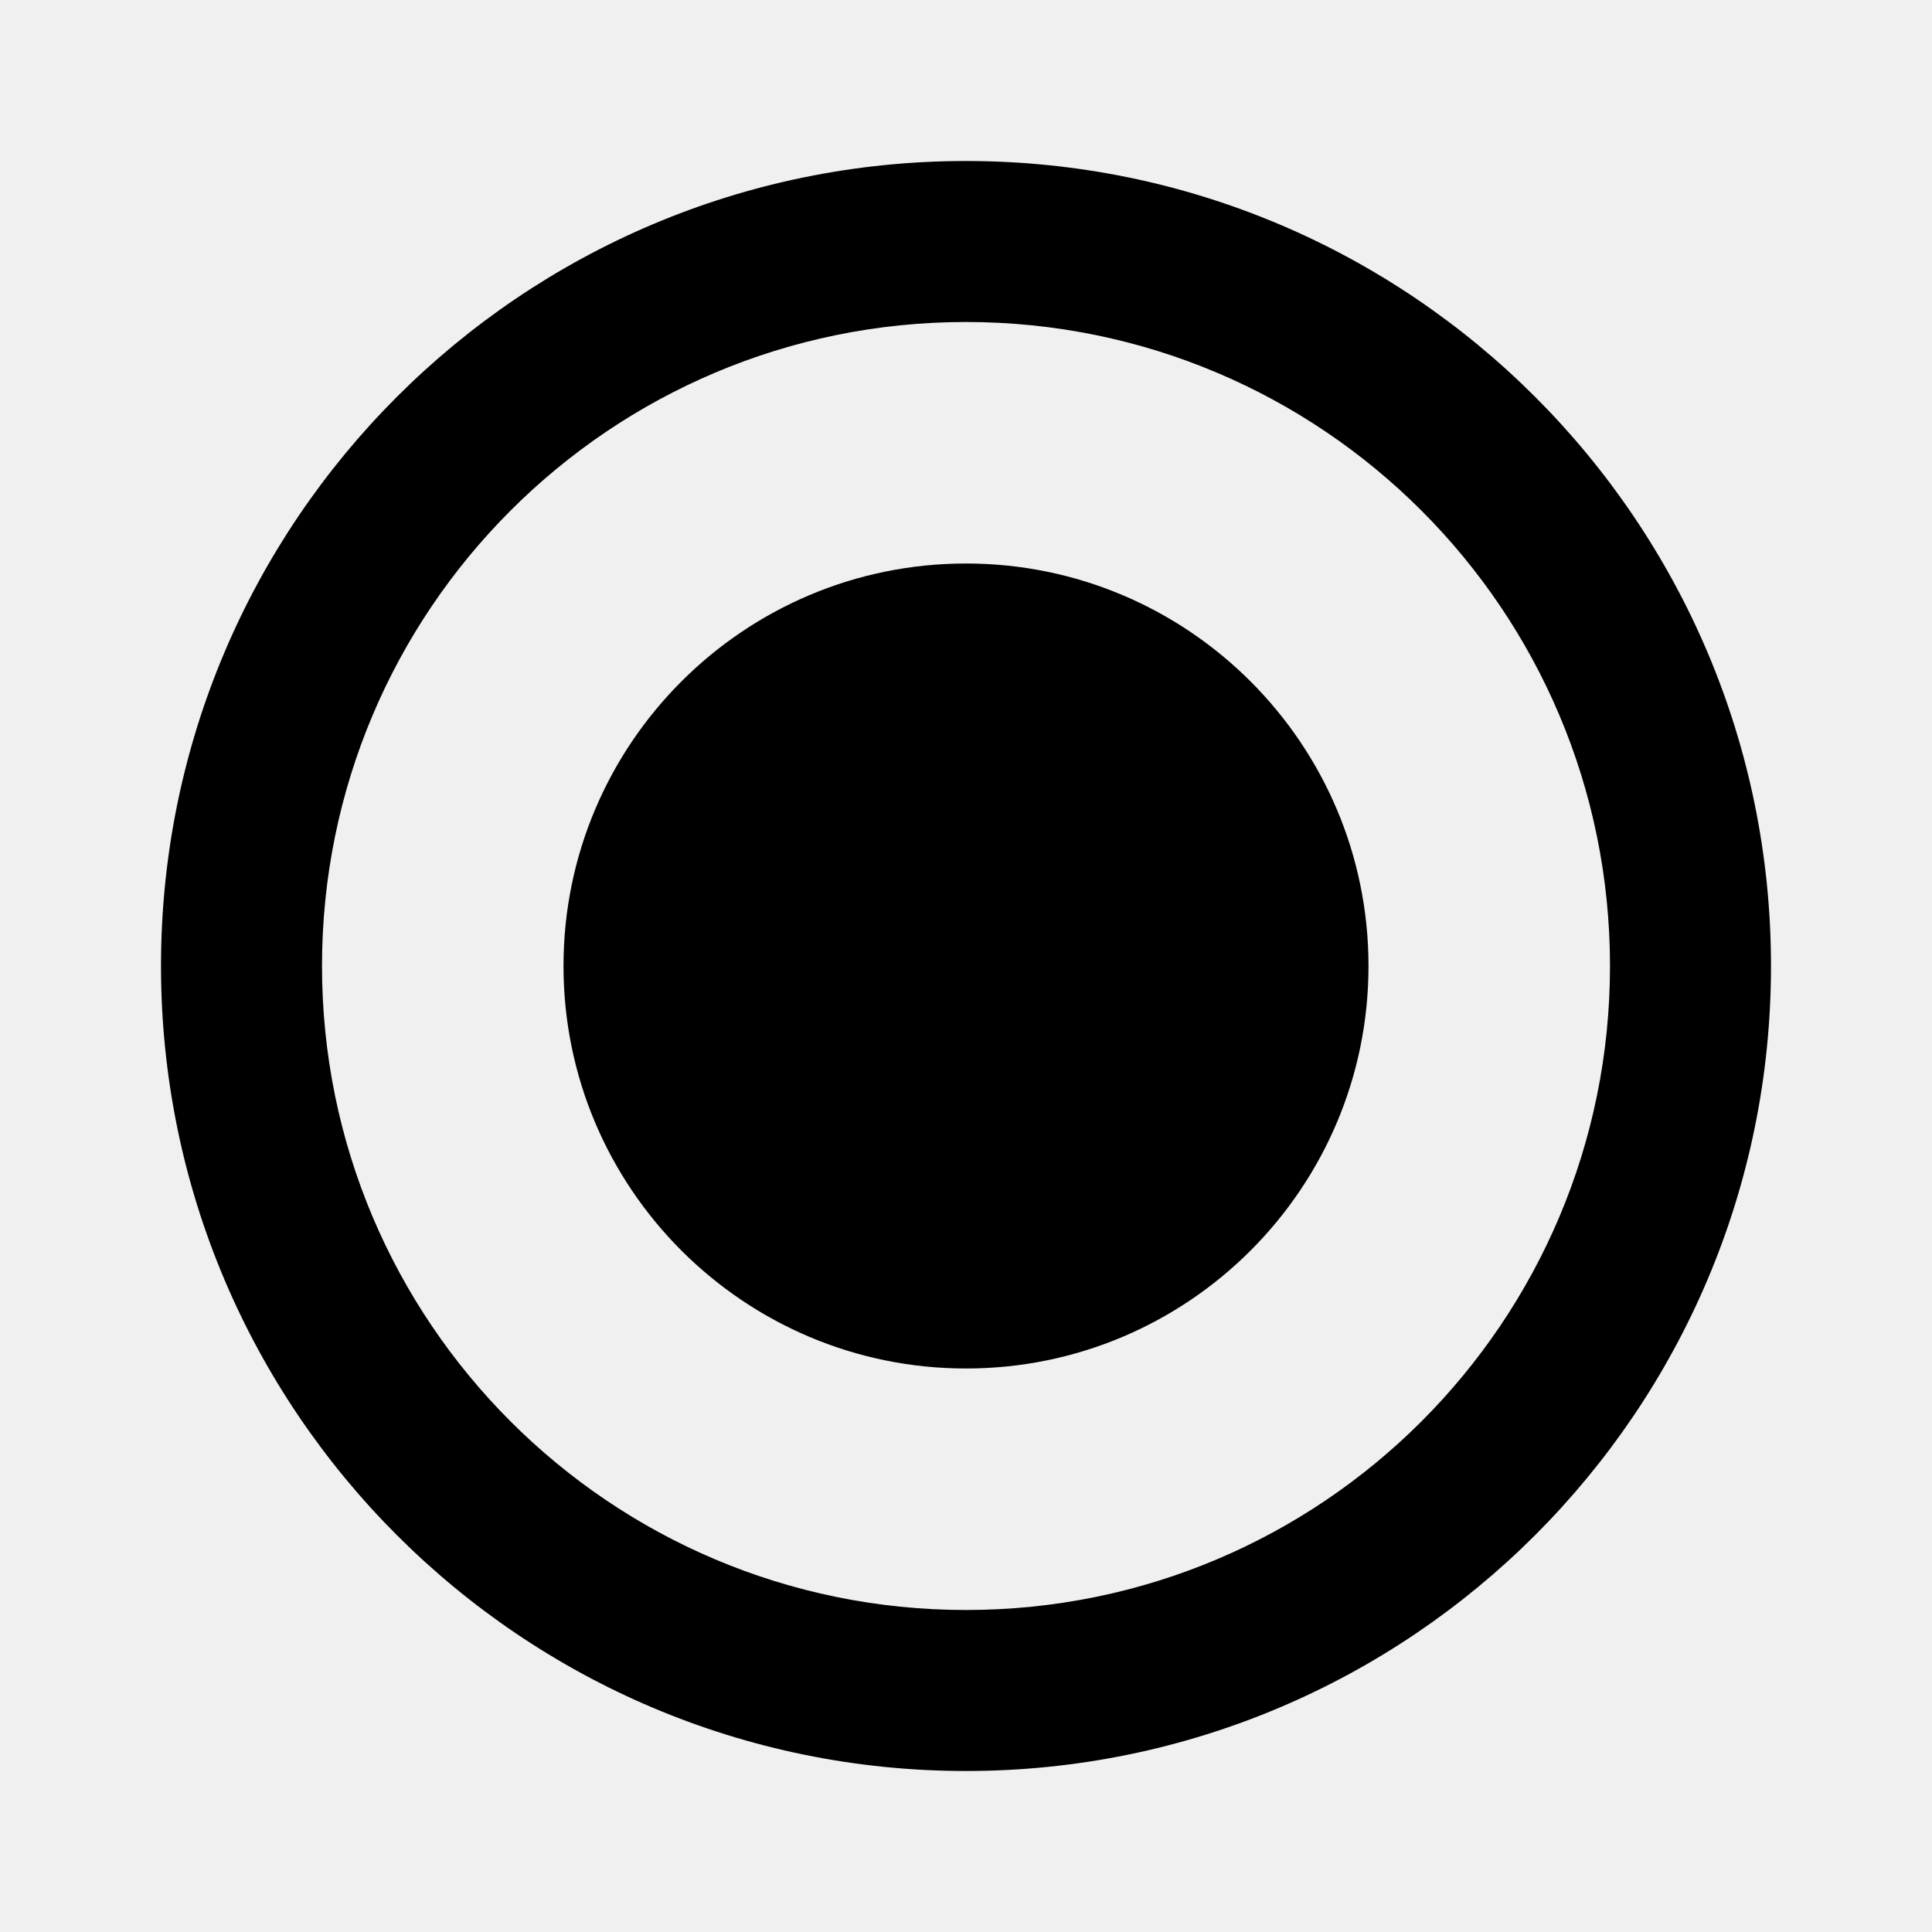
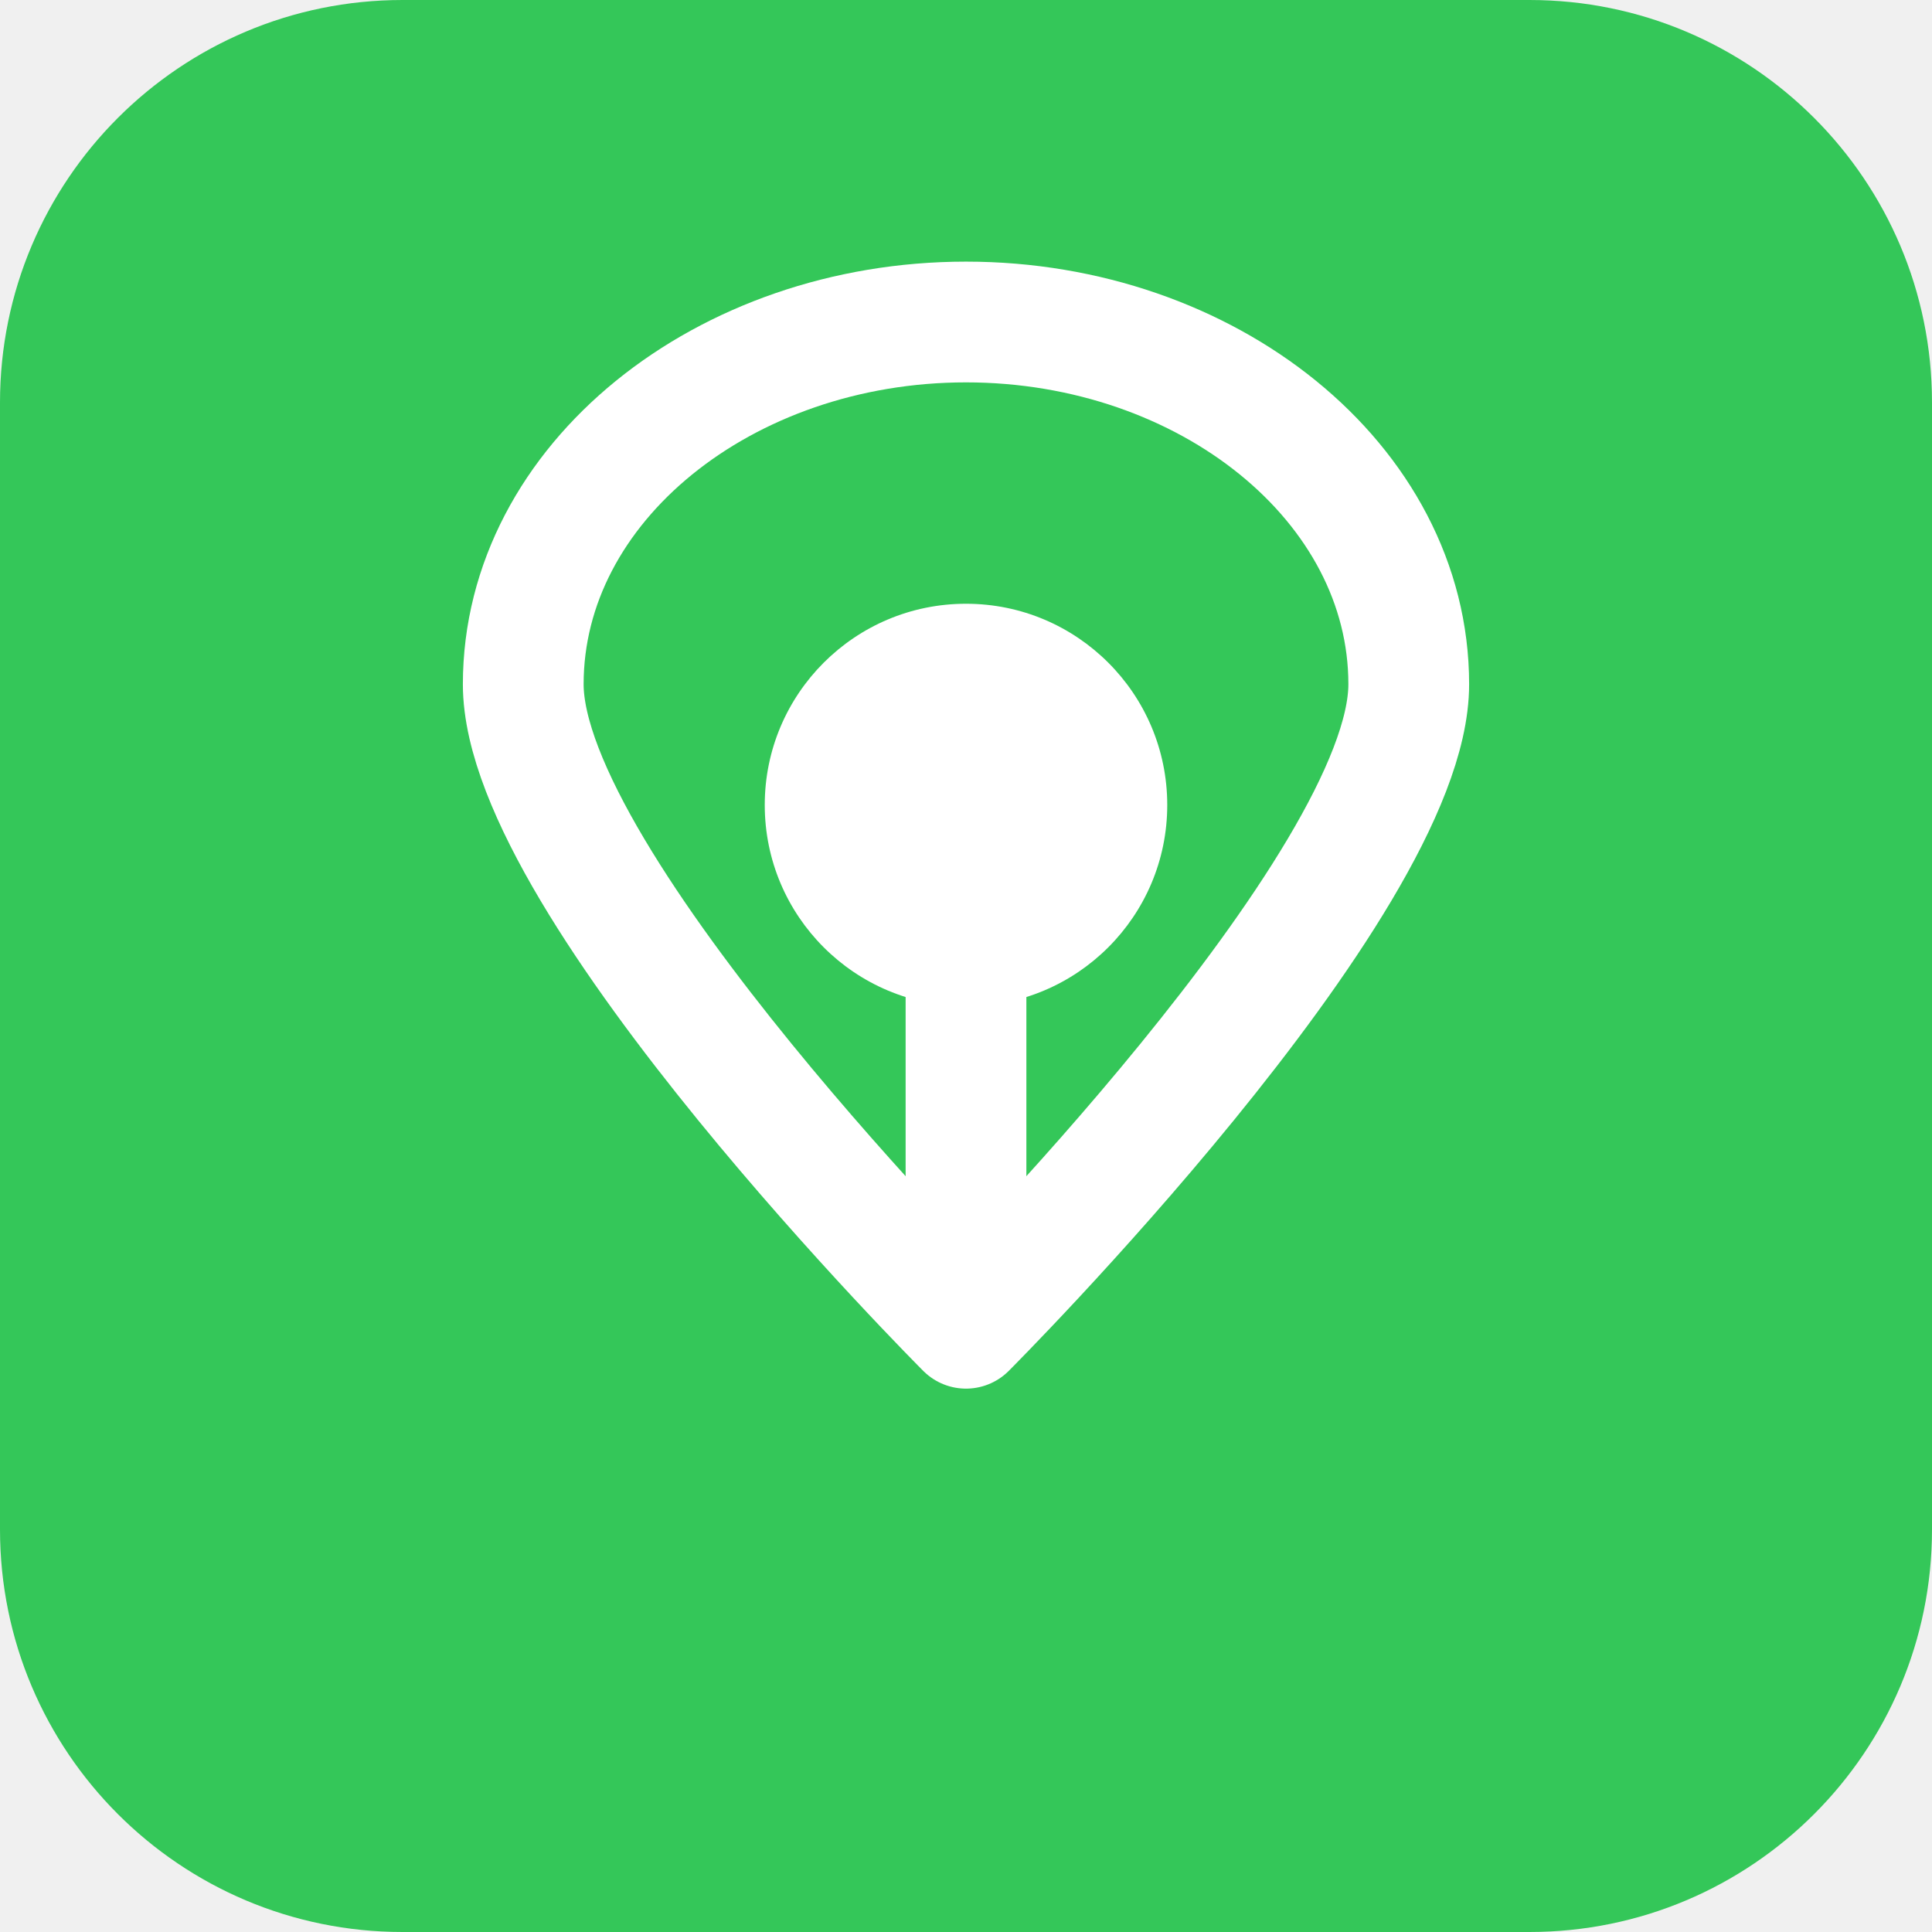
<svg xmlns="http://www.w3.org/2000/svg" viewBox="0 0 24 24">
-   <path d="M12 2C6.48 2 2 6.48 2 12s4.48 10 10 10 10-4.48 10-10S17.52 2 12 2zm0 18c-4.42 0-8-3.58-8-8s3.58-8 8-8 8 3.58 8 8-3.58 8-8 8zm0-13c-2.76 0-5 2.24-5 5s2.24 5 5 5 5-2.24 5-5-2.24-5-5-5z" fill="black" />
+   <rect width="24" height="24" rx="5" fill="#34C759" />
+   <circle cx="12" cy="10" r="2.5" fill="white" />
+   <path d="M12 10v6" stroke="white" stroke-width="1.5" stroke-linecap="round" />
+   <path d="M12 4c-3 0-5.5 2-5.5 4.5 0 2.5 5.5 8 5.5 8s5.5-5.5 5.5-8c0-2.5-2.5-4.5-5.5-4.5z" fill="none" stroke="white" stroke-width="1.5" stroke-linejoin="round" />
</svg>
